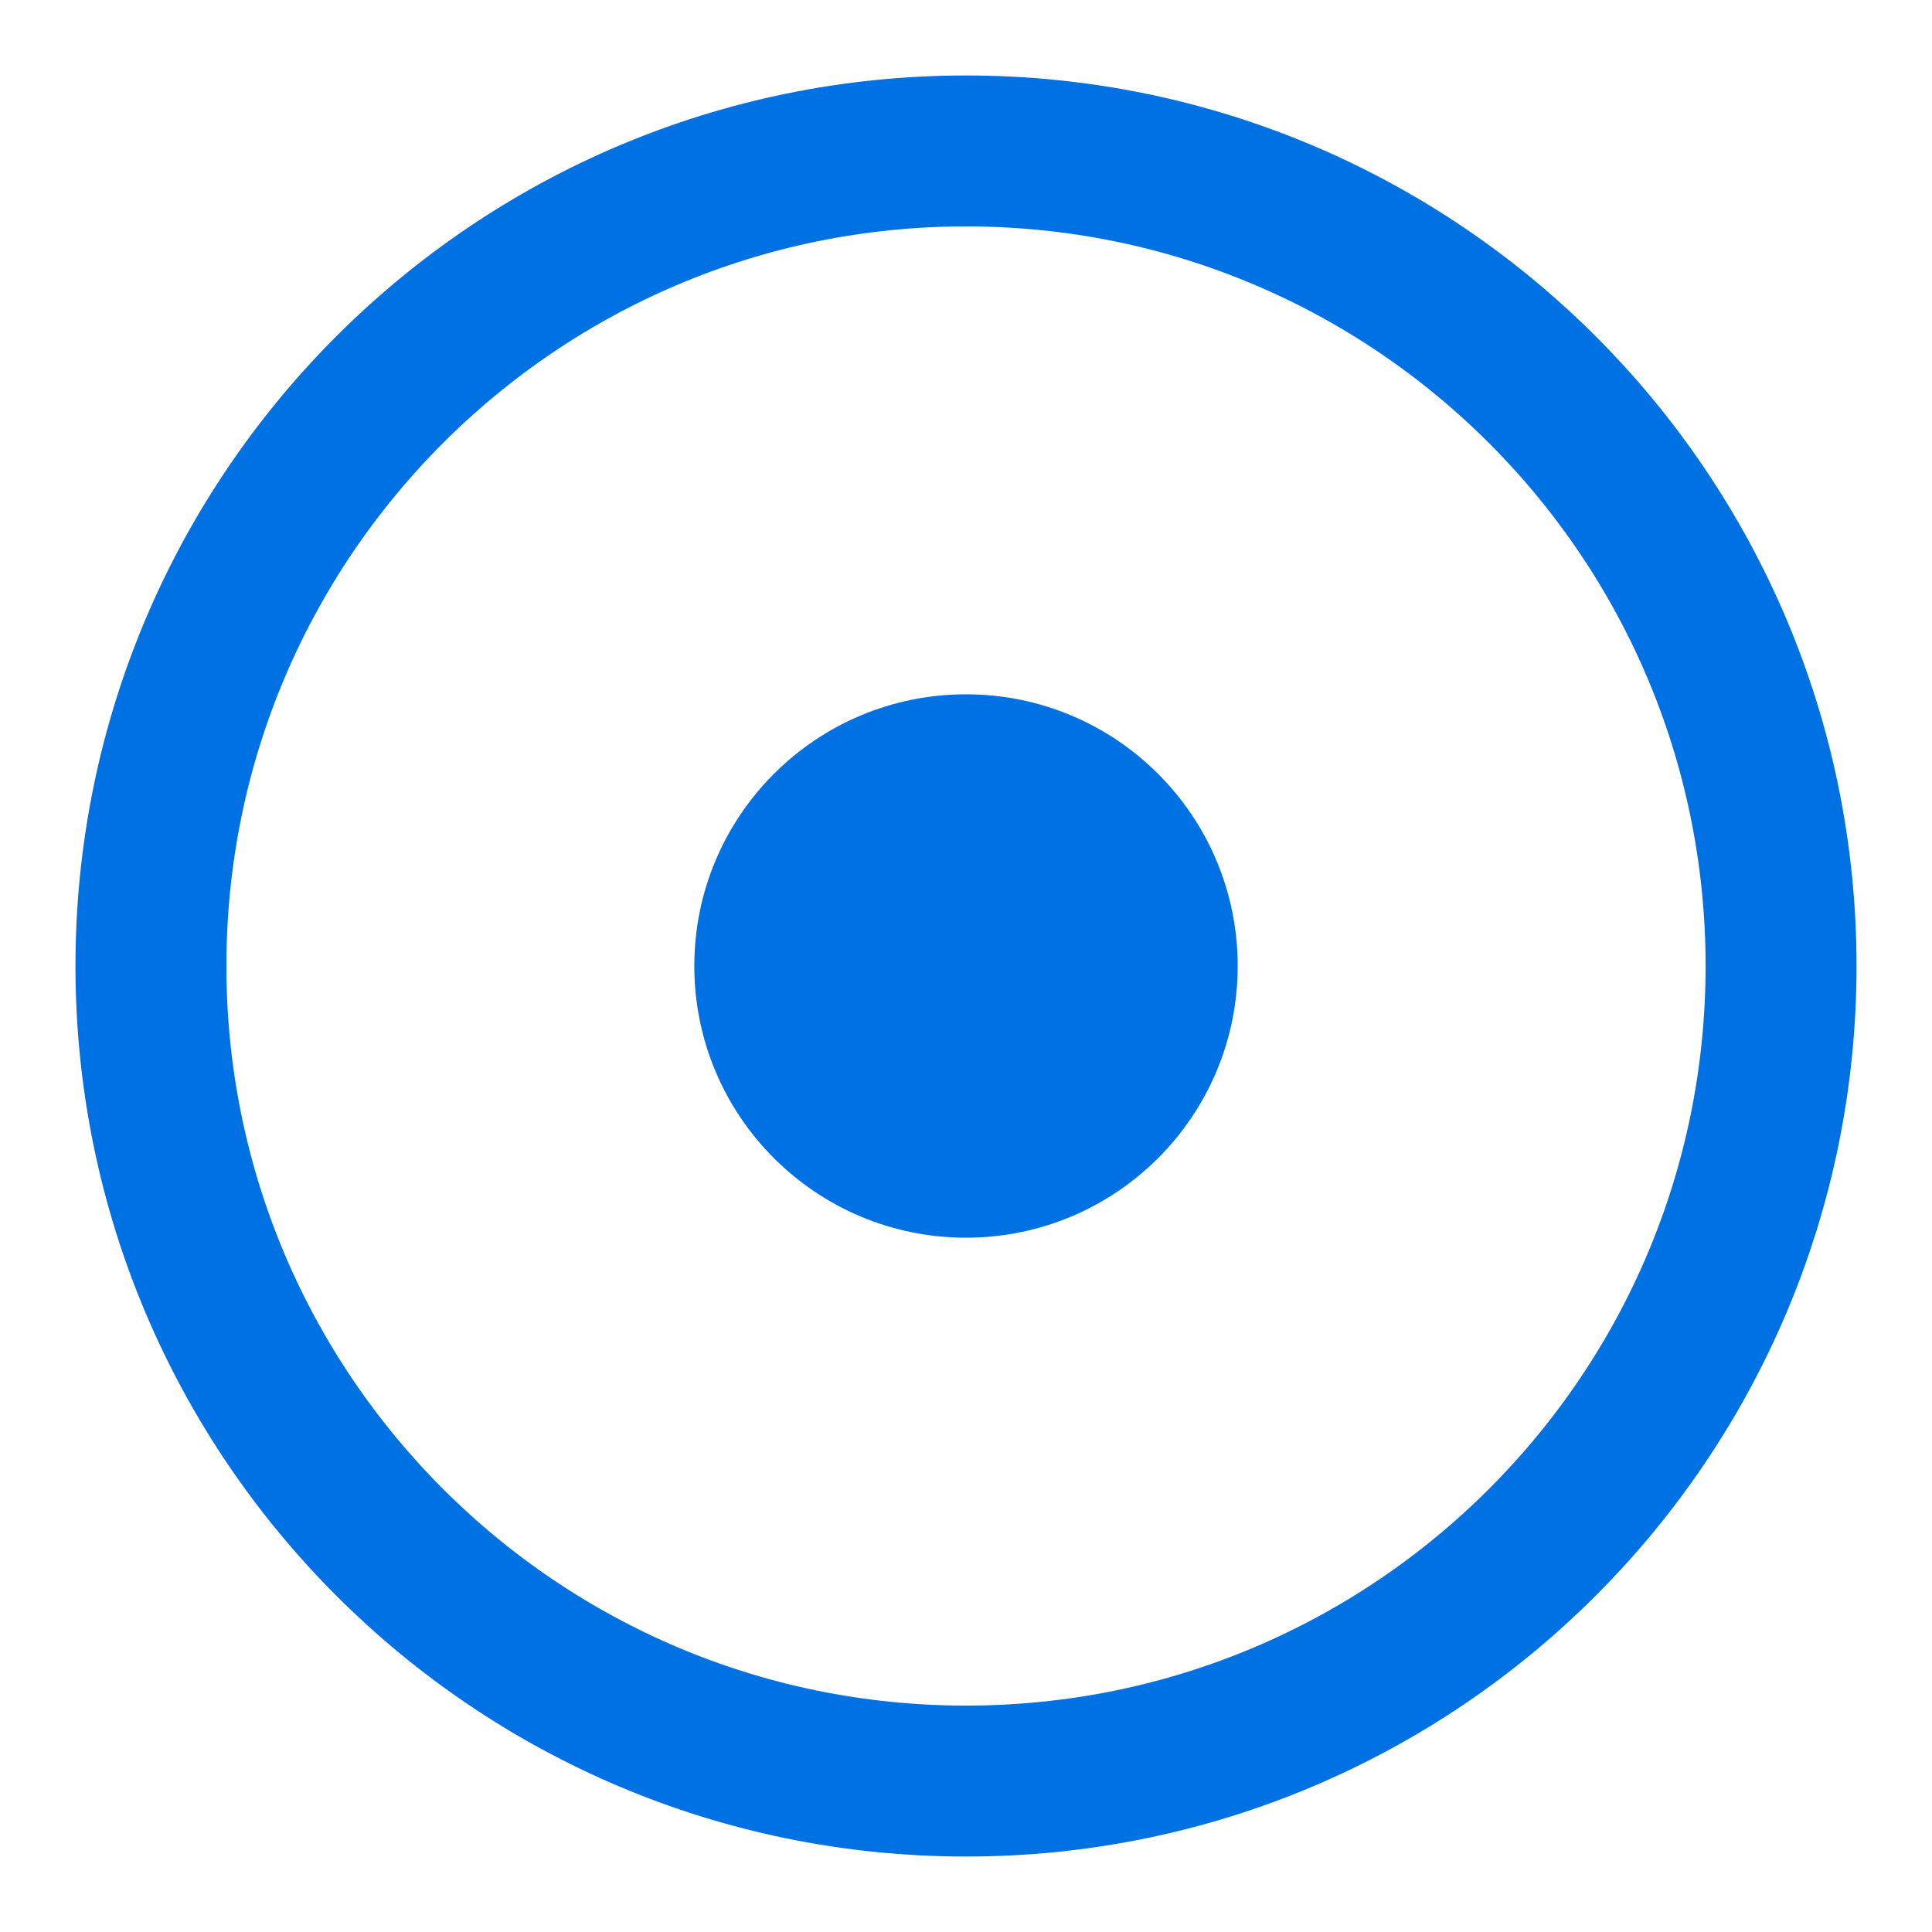
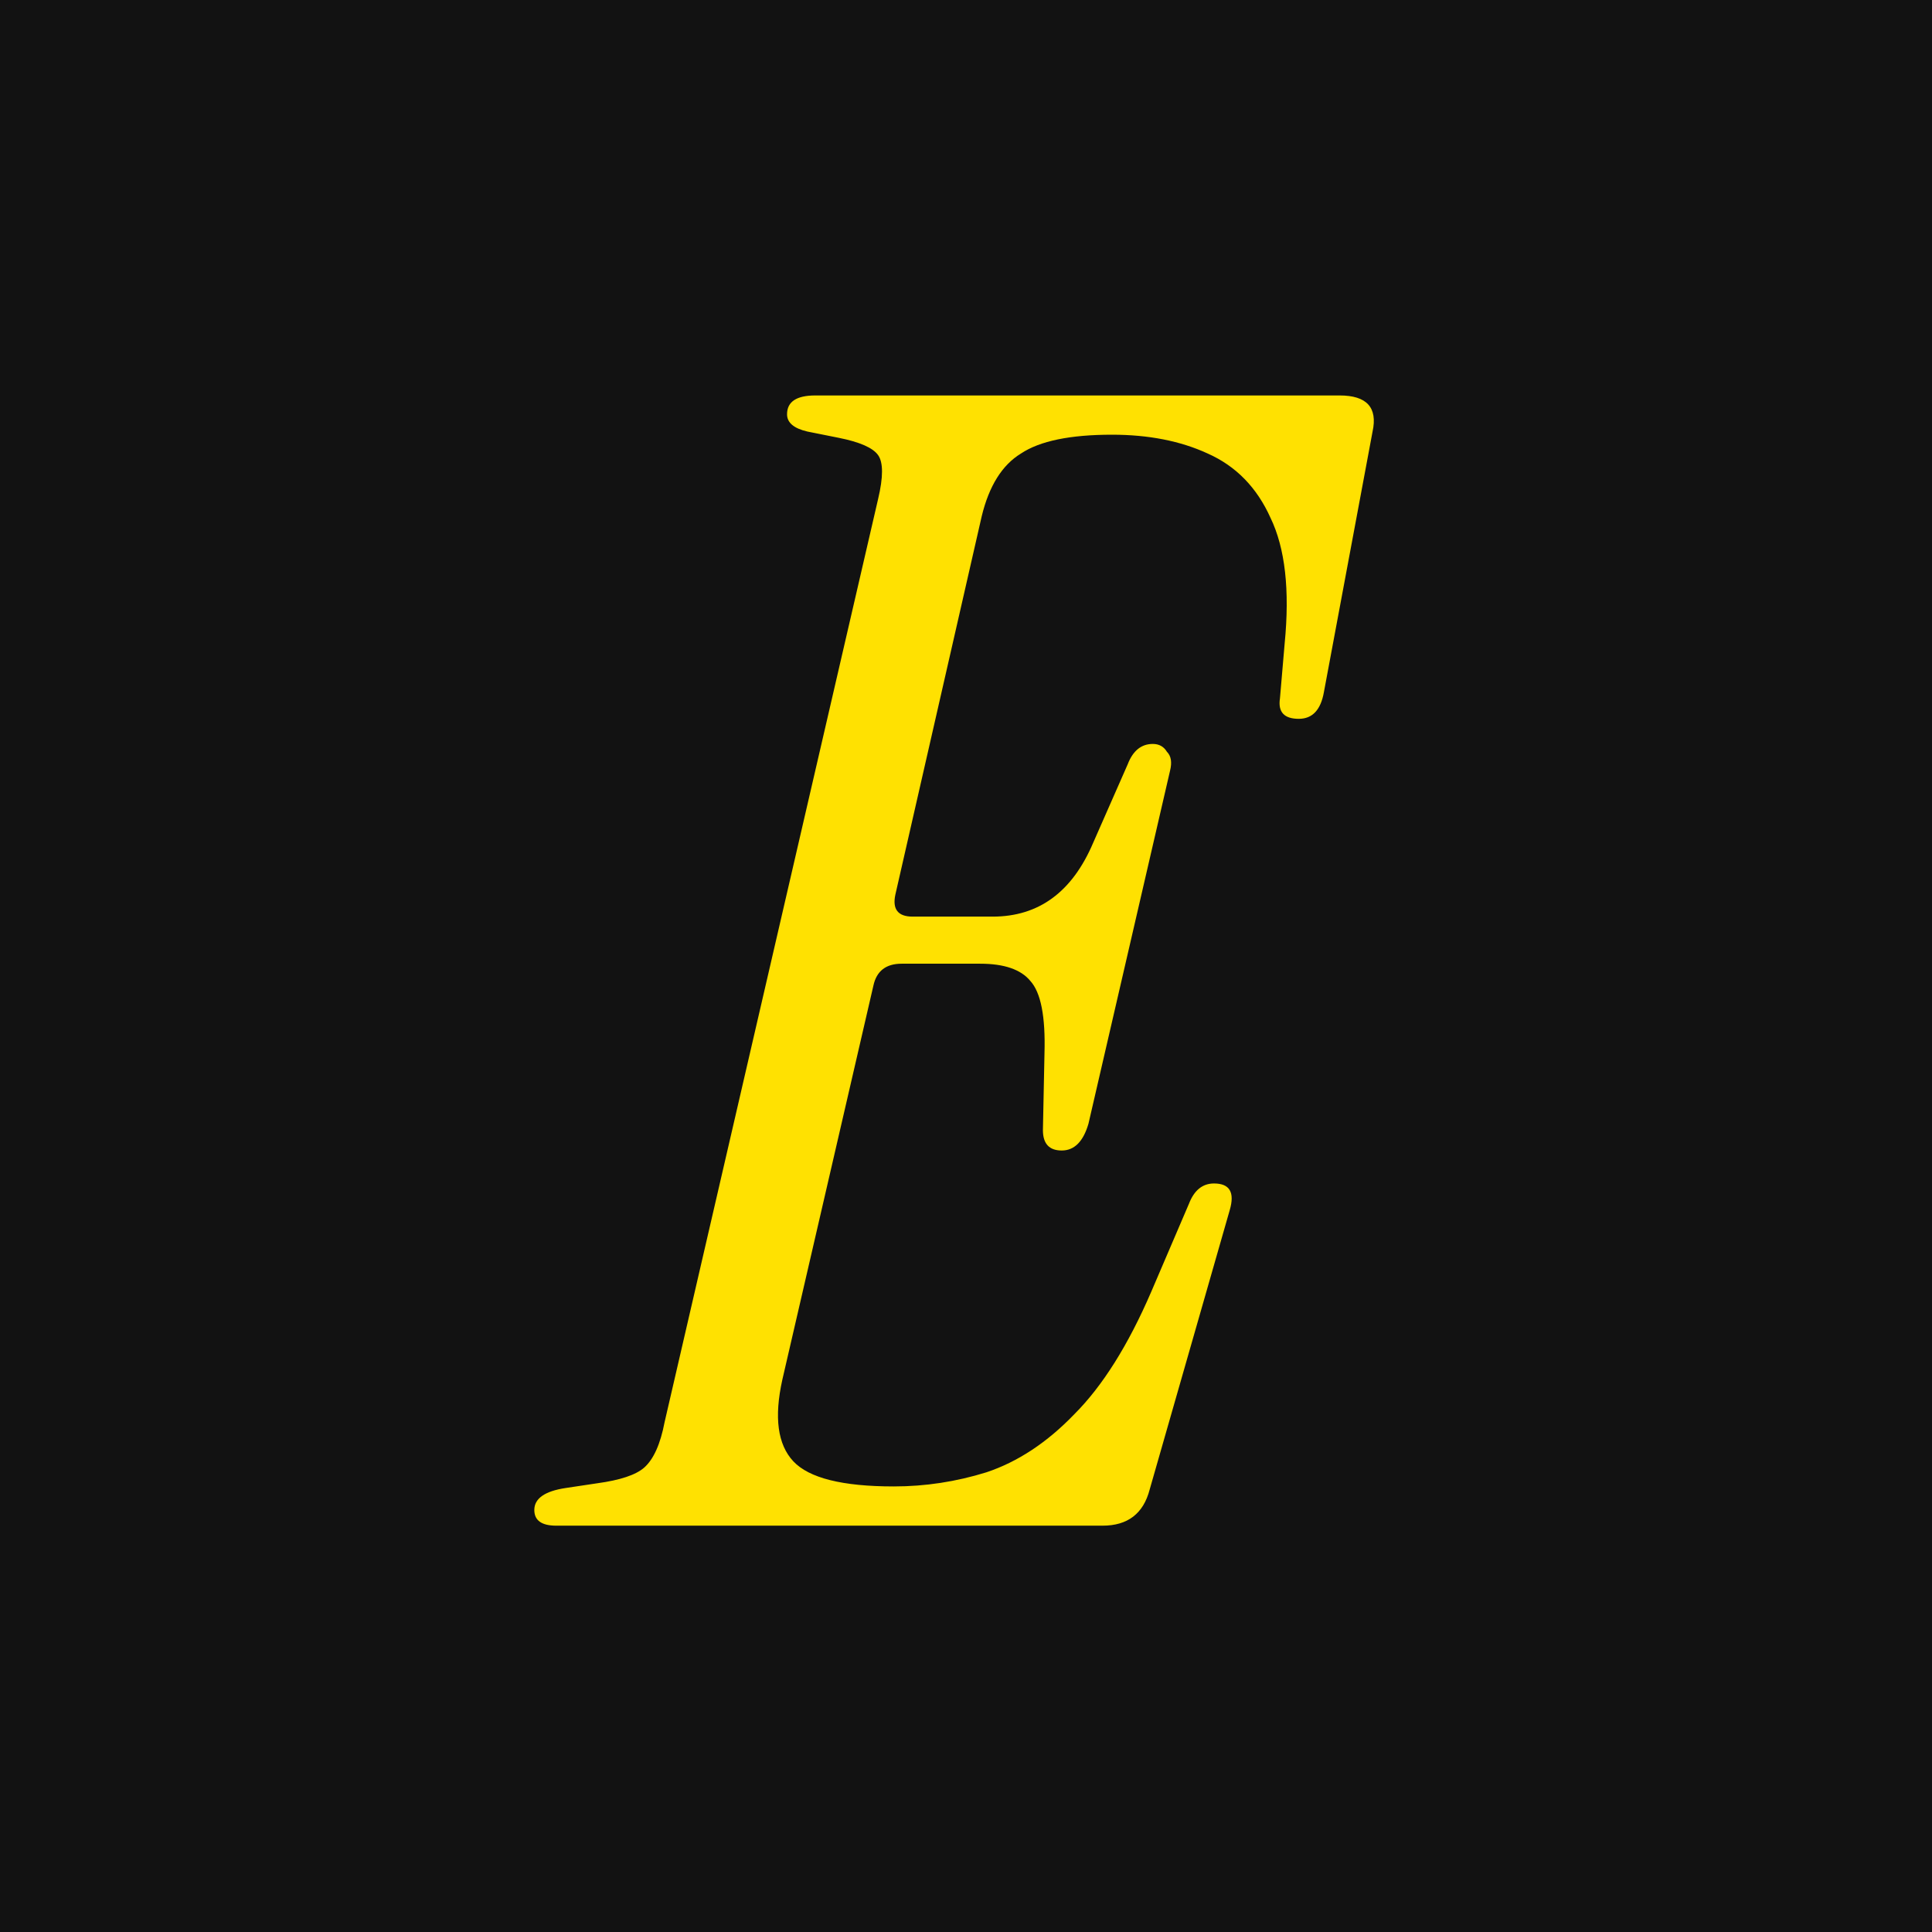
<svg xmlns="http://www.w3.org/2000/svg" viewBox="0 0 64 64">
-   <circle cx="32" cy="32" r="27" fill="none" stroke="#0071e3" stroke-width="5" />
-   <circle cx="32" cy="32" r="9" fill="#0071e3" />
+   <rect width="64" height="64" fill="#121212" />
+   <g transform="translate(17.7 13.1) scale(1.3)">
+     <path d="M0.56 28.8C0.187 28.8 -5.91278e-05 28.667 -5.91278e-05 28.4C-5.91278e-05 28.107 0.267 27.92 0.8 27.84L1.6 27.72C2.187 27.64 2.587 27.507 2.8 27.32C3.04 27.107 3.213 26.72 3.32 26.16L8.76 2.64C8.893 2.08 8.893 1.707 8.76 1.52C8.627 1.333 8.293 1.187 7.76 1.08L6.96 0.92C6.613 0.84 6.44 0.693 6.44 0.48C6.44 0.16 6.68 1.90735e-06 7.16 1.90735e-06H20.52C21.213 1.90735e-06 21.493 0.307 21.36 0.92L20.12 7.56C20.04 8.013 19.827 8.24 19.48 8.24C19.107 8.24 18.947 8.067 19 7.72L19.12 6.32C19.253 4.96 19.133 3.893 18.76 3.12C18.413 2.347 17.88 1.8 17.16 1.48C16.467 1.16 15.653 1 14.72 1C13.653 1 12.88 1.16 12.4 1.48C11.92 1.773 11.587 2.307 11.4 3.08L9.2 12.72C9.12 13.093 9.267 13.28 9.64 13.28H11.68C12.853 13.28 13.707 12.653 14.24 11.4L15.12 9.4C15.253 9.053 15.467 8.88 15.76 8.88C15.92 8.88 16.04 8.947 16.12 9.08C16.227 9.187 16.253 9.347 16.2 9.56L14.12 18.56C13.987 19.013 13.76 19.24 13.44 19.24C13.12 19.24 12.96 19.067 12.96 18.72L13 16.76C13.027 15.827 12.907 15.213 12.64 14.92C12.4 14.627 11.973 14.48 11.36 14.48H9.36C8.96 14.48 8.72 14.667 8.64 15.04L6.32 25.08C6.107 26.04 6.2 26.733 6.6 27.16C7 27.587 7.853 27.8 9.16 27.8C9.96 27.8 10.747 27.68 11.52 27.44C12.32 27.173 13.067 26.68 13.76 25.96C14.48 25.24 15.133 24.2 15.72 22.84L16.68 20.6C16.813 20.253 17.027 20.08 17.32 20.08C17.72 20.08 17.853 20.307 17.72 20.76L15.68 27.88C15.52 28.493 15.12 28.8 14.48 28.8H0.56Z" fill="#FFE101" />
+   </g>
</svg>
